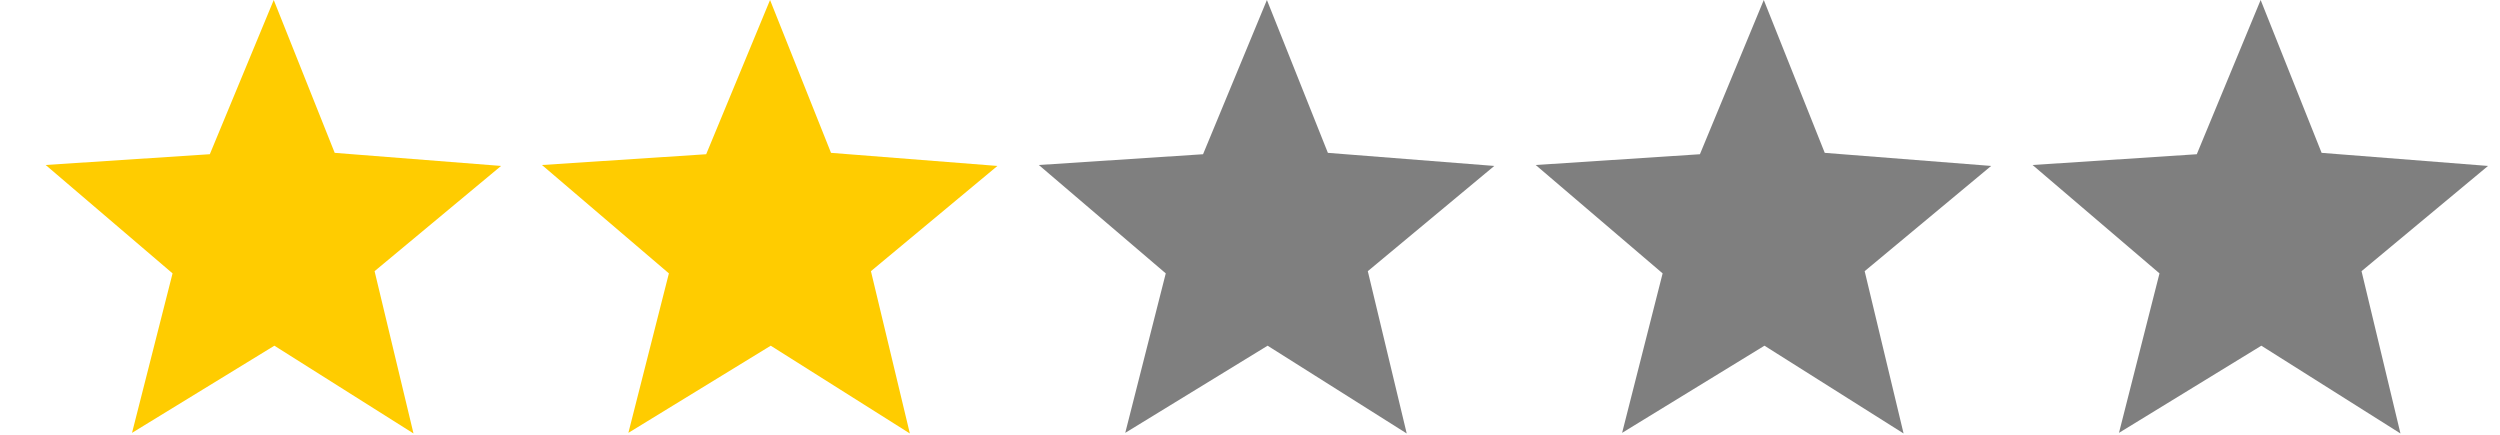
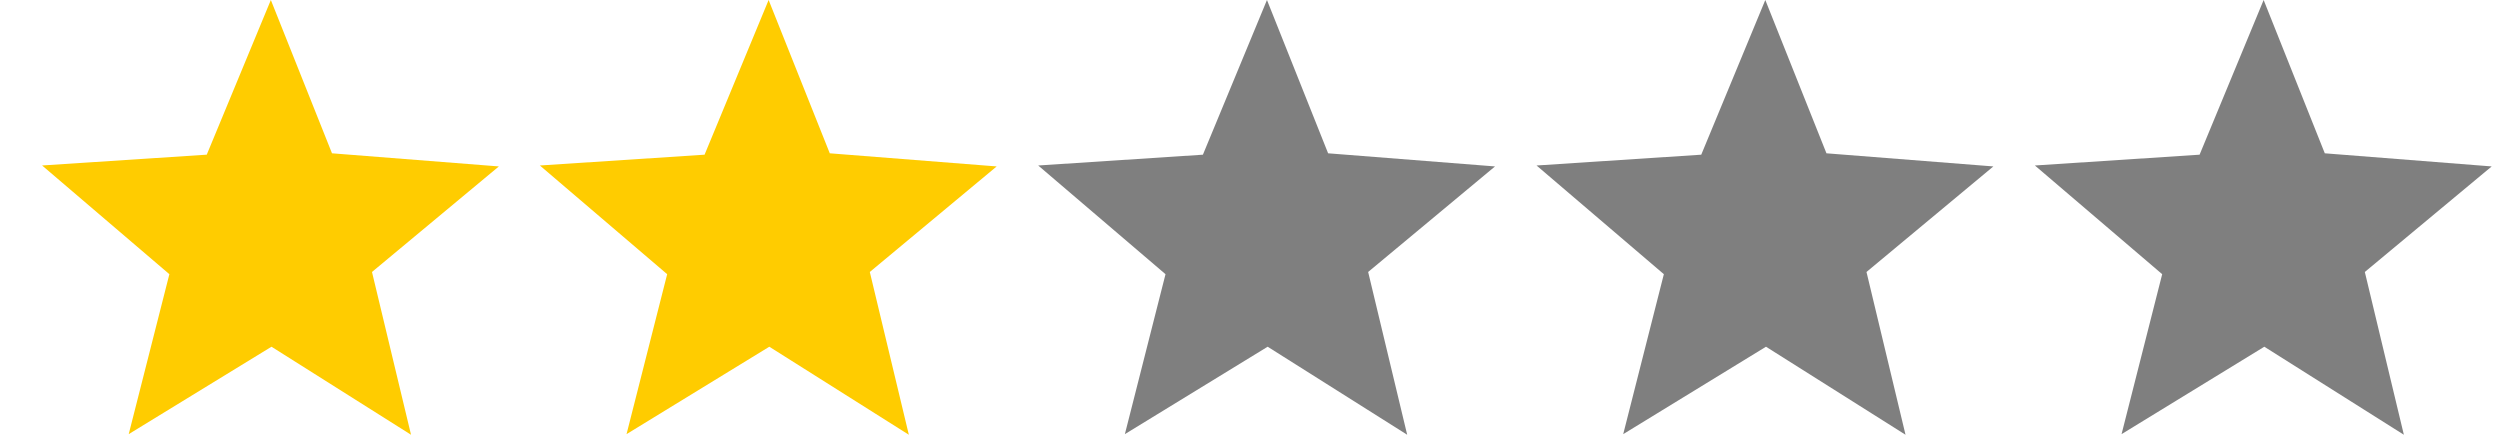
- <svg xmlns="http://www.w3.org/2000/svg" height="20.938" width="120.4" viewBox="0 0 120.4 21">
+ <svg xmlns="http://www.w3.org/2000/svg" height="20.938" width="120.4">
  <path d="M61.017 0l2.945 7.383L72 8.015l-6.11 5.083 1.88 7.84-6.72-4.24-6.876 4.21 1.957-7.703L50 7.97l7.932-.52zm24 0l2.945 7.383L96 8.015l-6.11 5.083 1.88 7.84-6.72-4.24-6.876 4.21 1.957-7.703L74 7.97l7.932-.52zm24 0l2.945 7.383 8.038.632-6.11 5.083 1.88 7.84-6.72-4.24-6.876 4.21 1.957-7.703L98 7.97l7.932-.52z" opacity=".5" />
  <g fill="#fc0">
    <path d="M14.635-28.59v16.697L7.792-7.68l1.957-7.704-6.133-5.236 7.93-.52z" />
    <path d="M14.635-28.59v16.697L7.792-7.68l1.957-7.704-6.133-5.236 7.93-.52z" />
  </g>
  <path d="M31.37-28.11l2.944 7.382 8.038.632-6.11 5.083 1.88 7.84-6.753-4.24v-9.25zm-41.357-2.76l2.946 7.384 8.035.632-6.11 5.083 1.88 7.84-6.752-4.243v-9.248z" opacity=".5" />
  <g fill="#fc0">
    <path d="M-9.976-30.84v16.695l-6.842 4.213 1.956-7.705-6.13-5.236 7.93-.52z" />
    <path d="M-9.976-30.84v16.695l-6.842 4.213 1.956-7.705-6.13-5.236 7.93-.52z" />
  </g>
  <path d="M37.017 0l2.945 7.383L48 8.015l-6.11 5.083 1.88 7.84-6.72-4.24-6.876 4.21 1.957-7.703L26 7.97l7.932-.52zM13.044 0l2.945 7.383 8.036.632-6.11 5.083 1.88 7.84-6.72-4.24-6.876 4.21 1.958-7.703-6.13-5.236 7.93-.52z" fill="#fc0" />
  <path d="M56.63-24.823l2.946 7.383 8.037.633-6.11 5.082 1.882 7.84-6.754-4.24v-9.248z" opacity=".5" />
  <g fill="#fc0">
    <path d="M56.642-24.794v16.696L49.8-3.885l1.955-7.704-6.13-5.234 7.93-.52z" />
    <path d="M56.642-24.794v16.696L49.8-3.885l1.955-7.704-6.13-5.234 7.93-.52z" />
  </g>
</svg>
